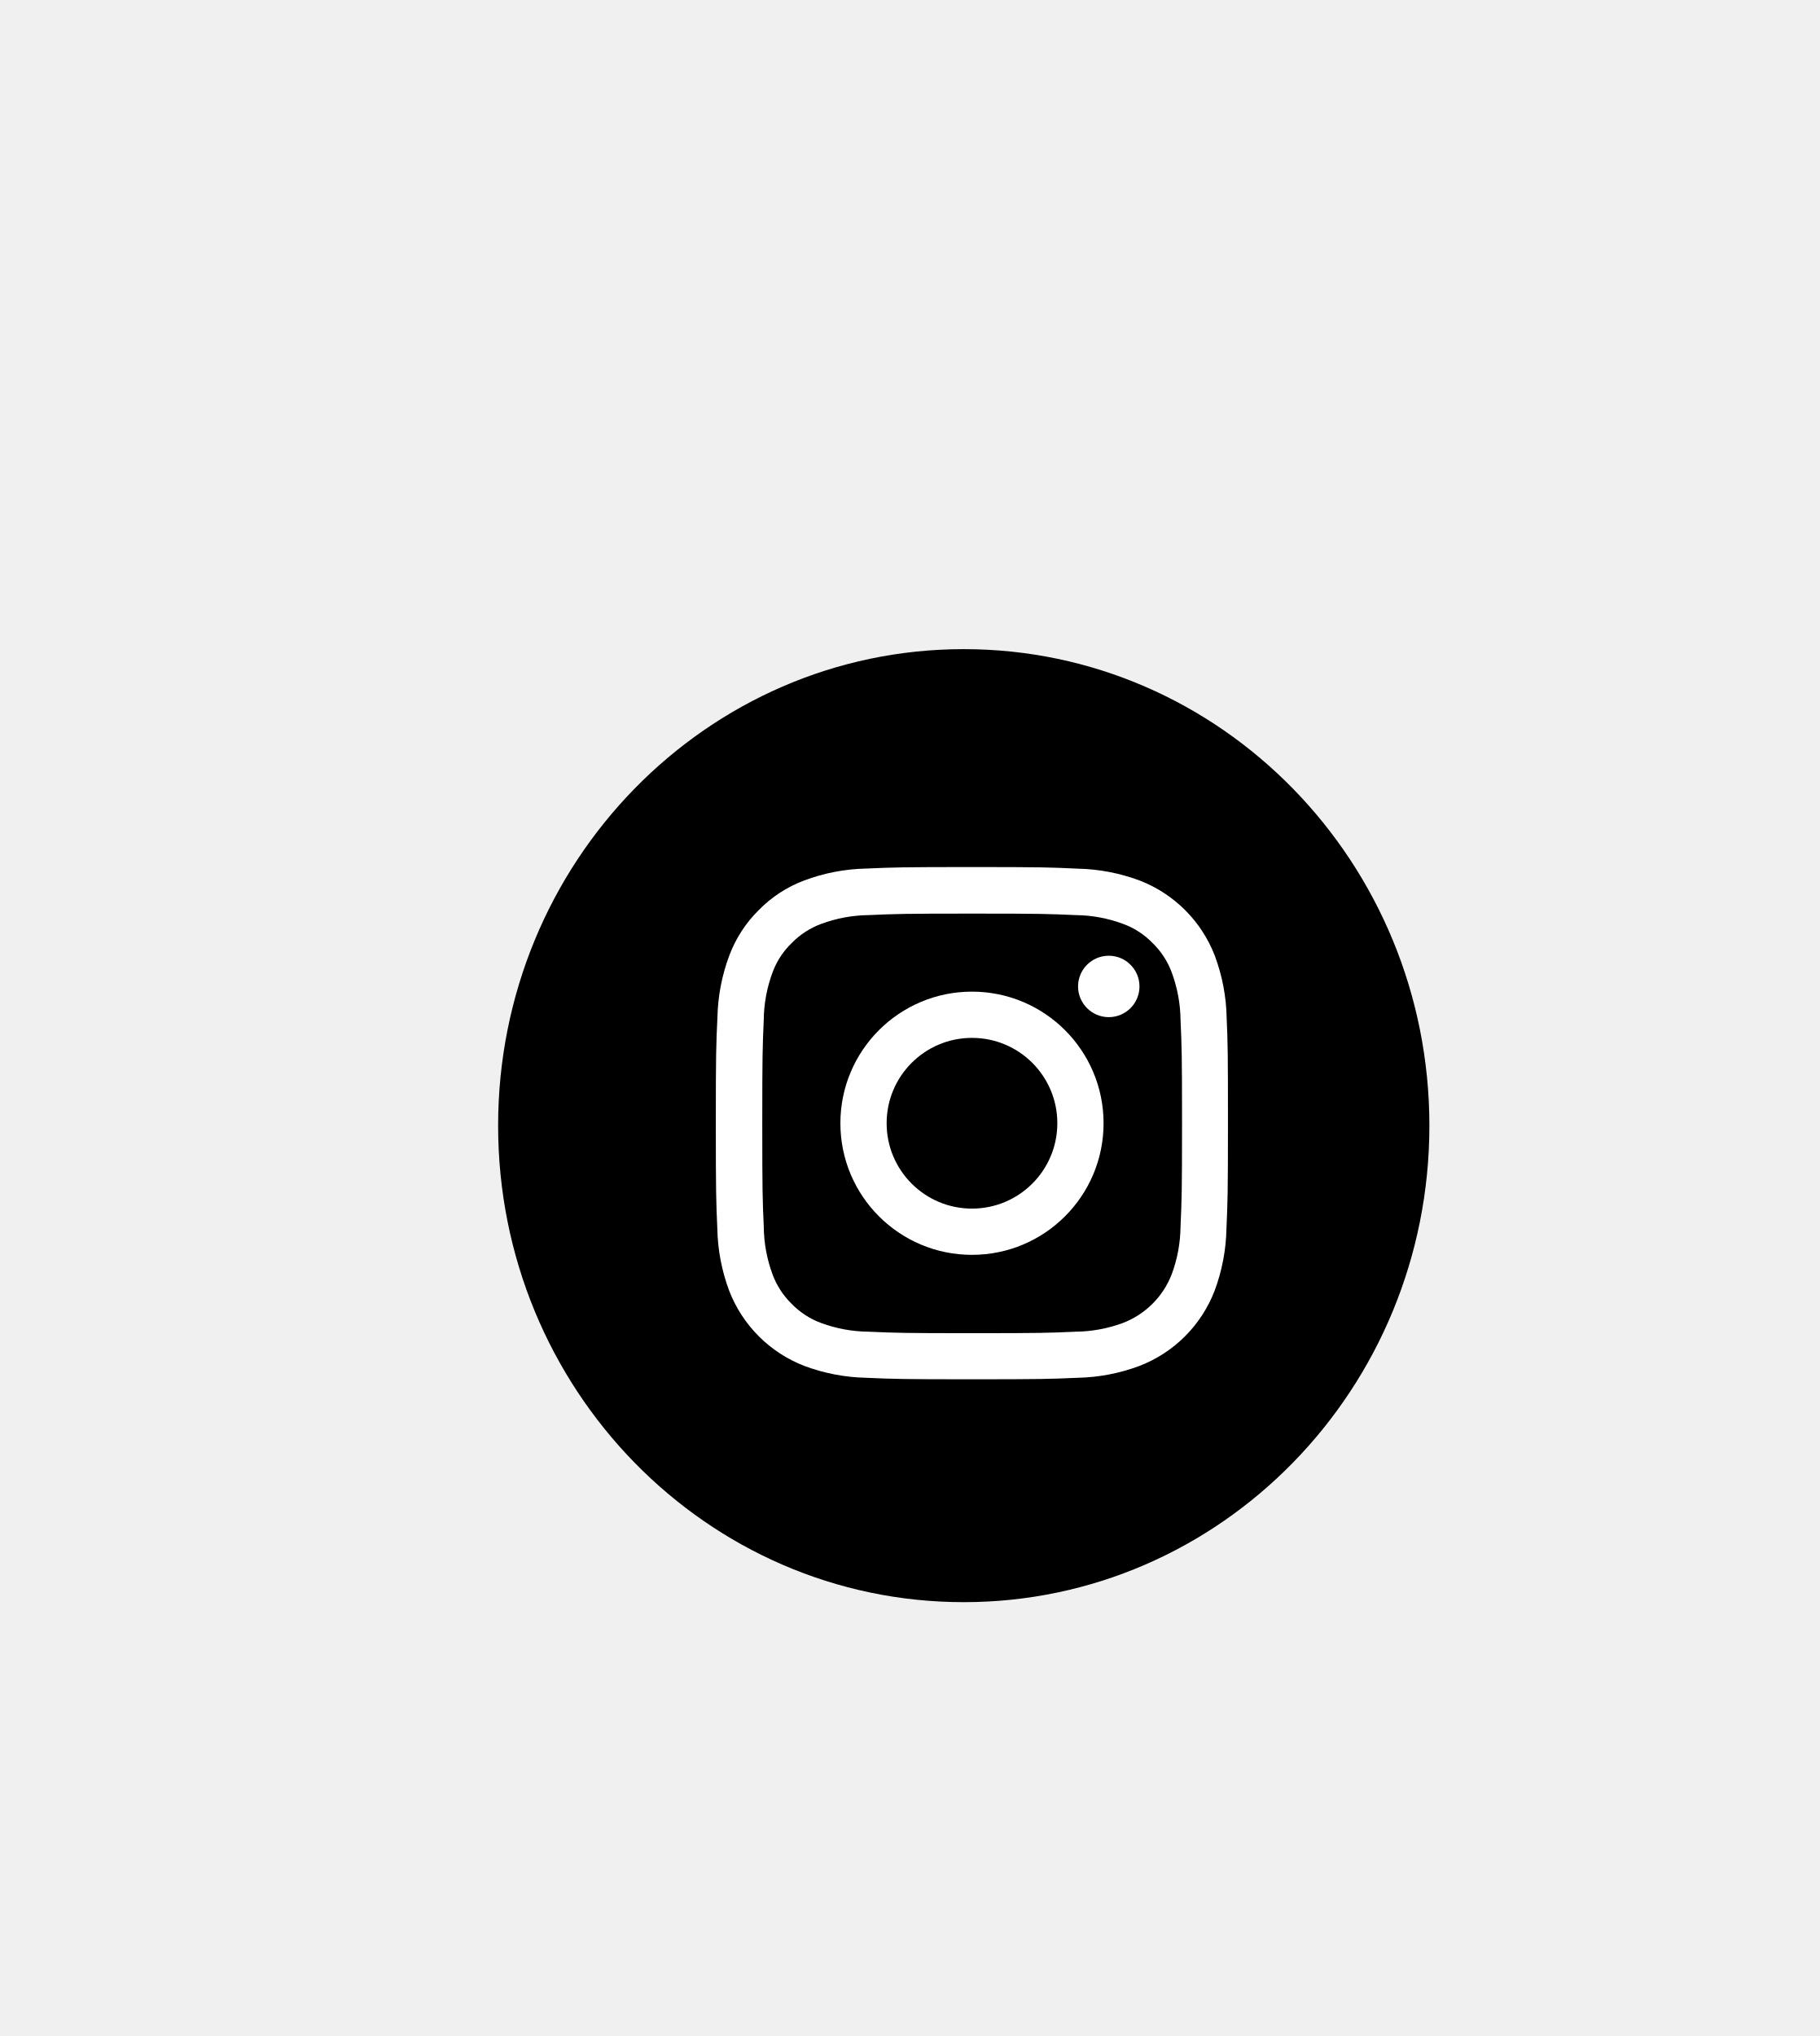
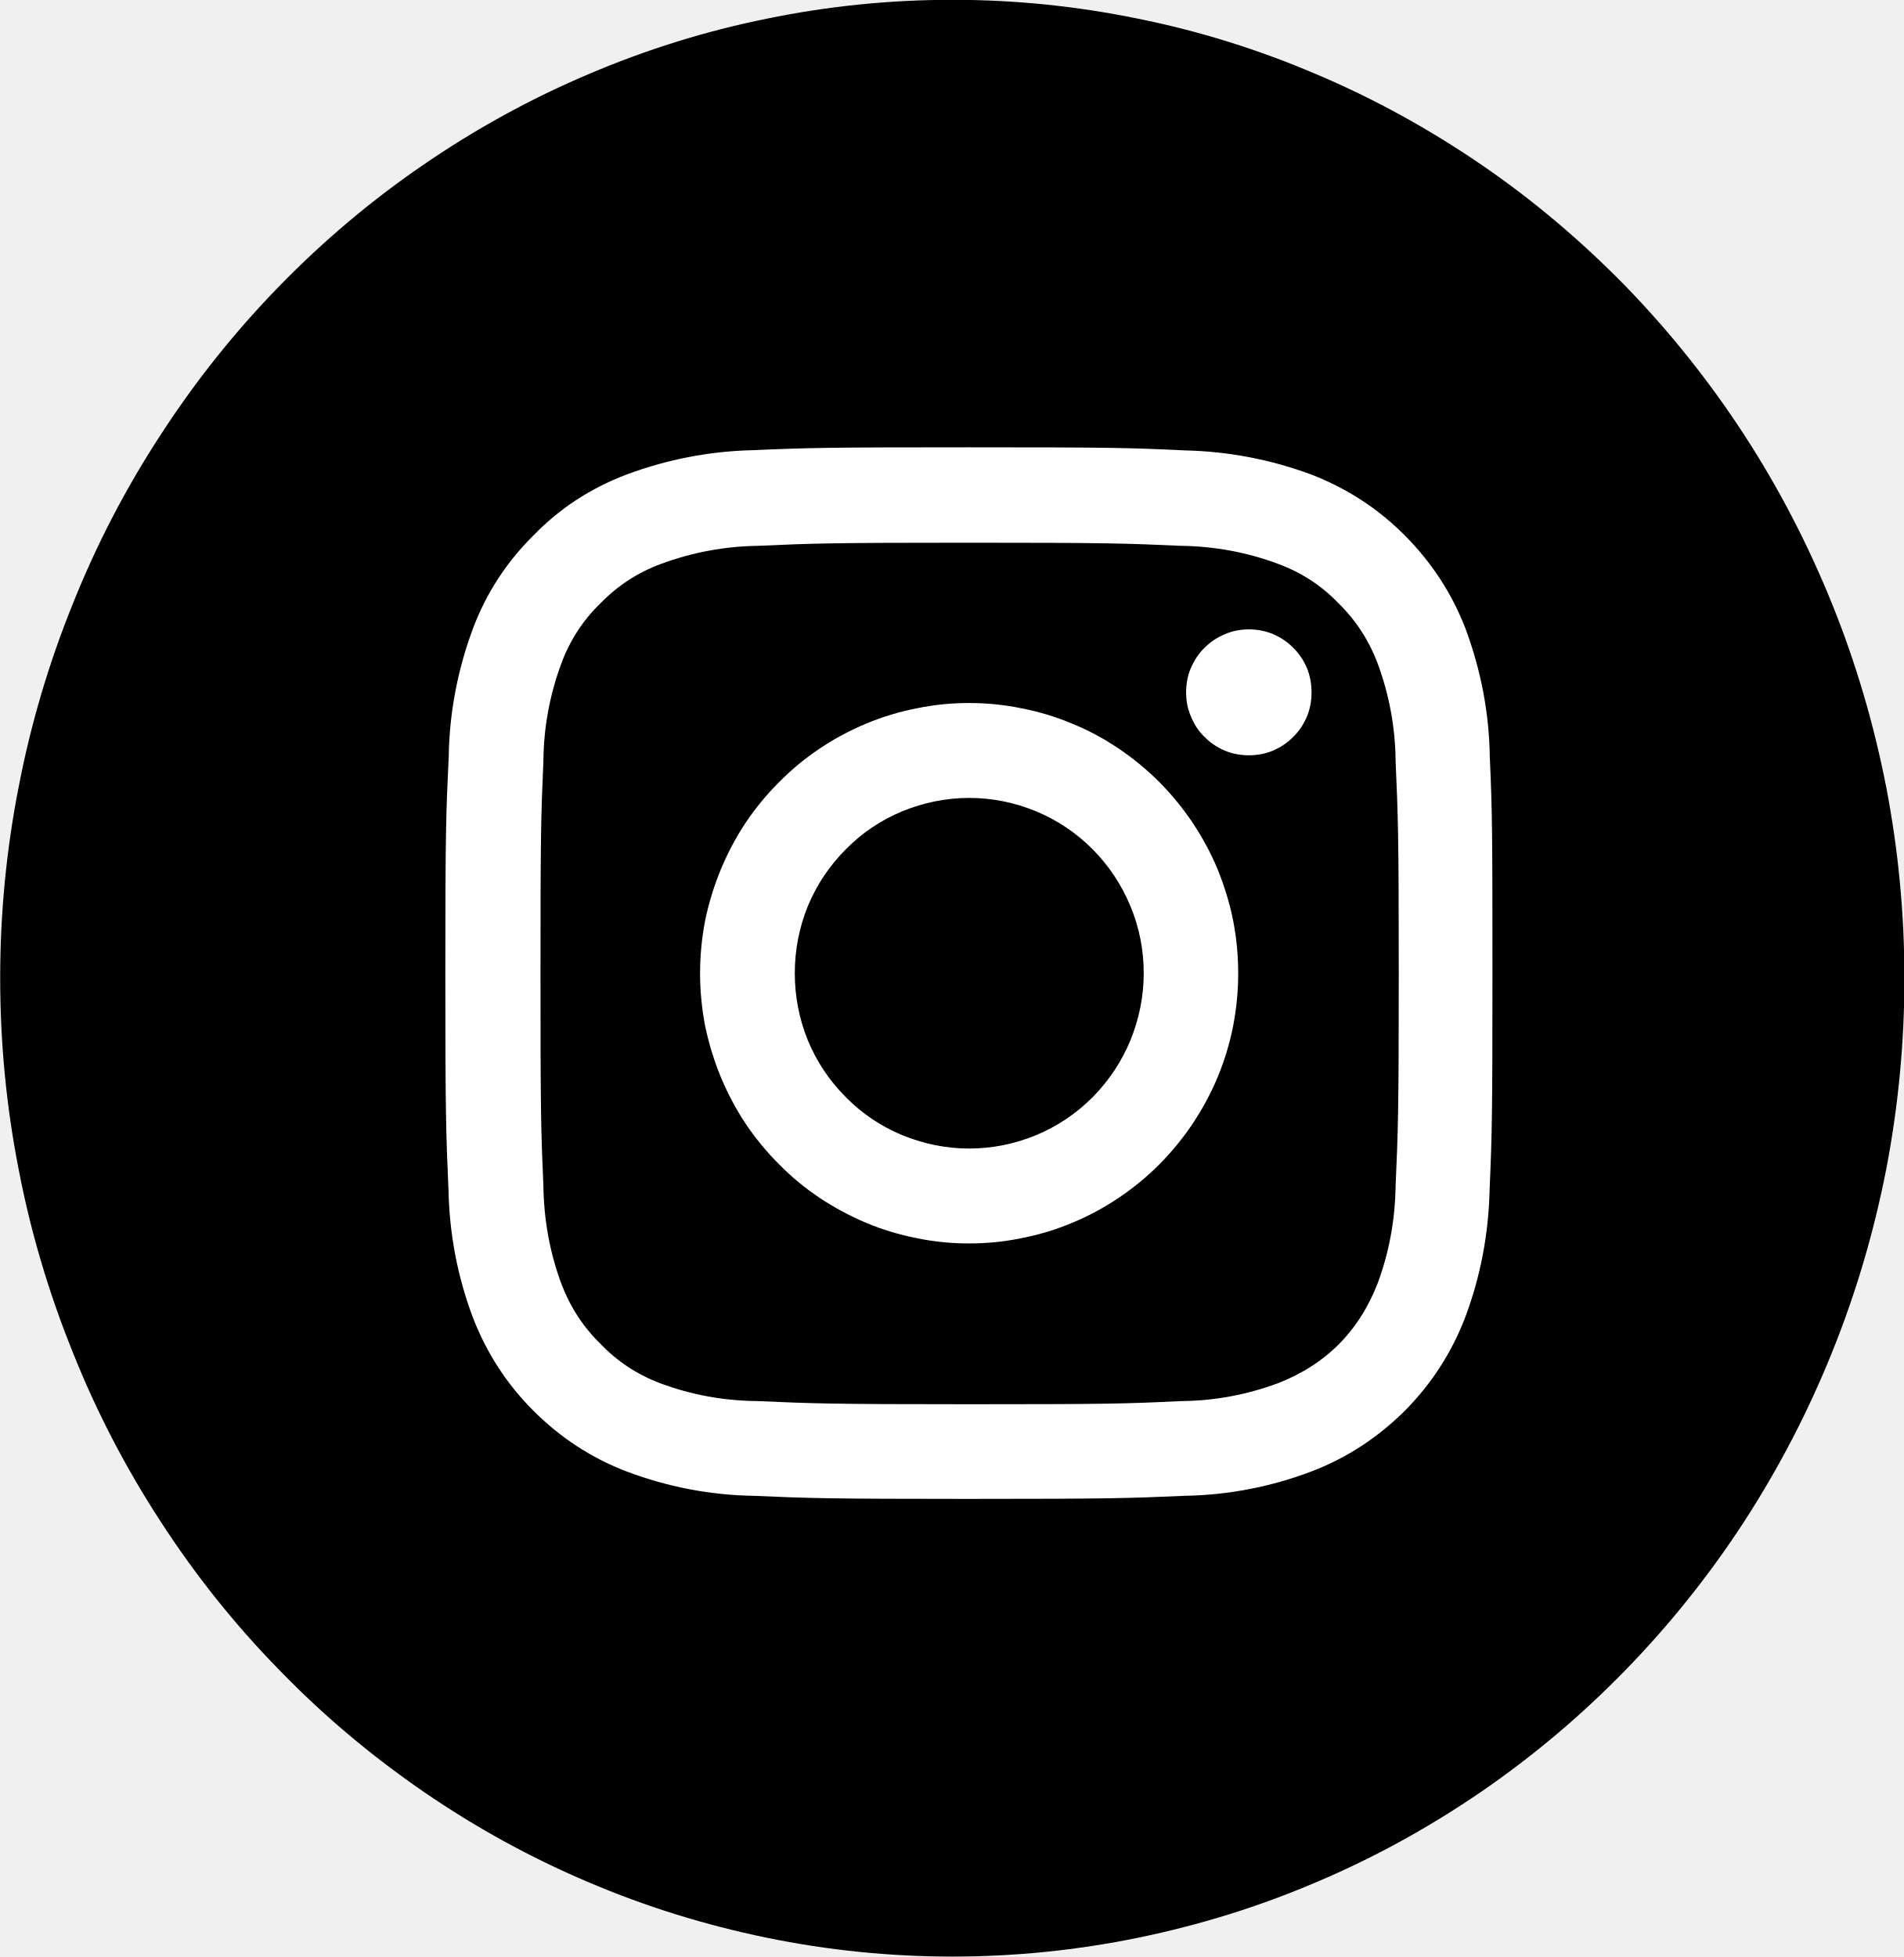
- <svg xmlns="http://www.w3.org/2000/svg" width="84" height="94" viewBox="0 0 84 94">
-   <defs>
-     <clipPath id="clip-Artboard_2">
-       <rect width="84" height="94" />
-     </clipPath>
-   </defs>
-   <g id="Artboard_2" data-name="Artboard – 2" clip-path="url(#clip-Artboard_2)">
-     <ellipse id="Ellipse_82" data-name="Ellipse 82" cx="21.5" cy="22" rx="21.5" ry="22" transform="translate(23 29.97)" />
-     <path id="Path_1648" data-name="Path 1648" d="M24.036,6.954a8.642,8.642,0,0,0-.55-2.869A6.059,6.059,0,0,0,20.025.624a8.664,8.664,0,0,0-2.869-.55C15.89.014,15.488,0,12.277,0S8.664.014,7.4.069a8.645,8.645,0,0,0-2.869.55,5.771,5.771,0,0,0-2.1,1.368A5.823,5.823,0,0,0,1.073,4.08a8.665,8.665,0,0,0-.55,2.869C.463,8.215.449,8.617.449,11.828S.463,15.441.519,16.7a8.642,8.642,0,0,0,.55,2.869,6.058,6.058,0,0,0,3.461,3.461,8.666,8.666,0,0,0,2.869.55c1.261.056,1.663.069,4.874.069s3.613-.014,4.874-.069a8.64,8.64,0,0,0,2.869-.55,6.05,6.05,0,0,0,3.461-3.461,8.671,8.671,0,0,0,.55-2.869c.055-1.261.069-1.663.069-4.874S24.091,8.215,24.036,6.954Zm-2.13,9.656A6.483,6.483,0,0,1,21.5,18.8a3.923,3.923,0,0,1-2.246,2.246,6.506,6.506,0,0,1-2.195.406c-1.247.056-1.622.069-4.777.069s-3.535-.014-4.778-.069A6.479,6.479,0,0,1,5.31,21.05a3.639,3.639,0,0,1-1.358-.883,3.677,3.677,0,0,1-.883-1.358,6.507,6.507,0,0,1-.406-2.195c-.056-1.247-.069-1.622-.069-4.778S2.607,8.3,2.662,7.06a6.479,6.479,0,0,1,.406-2.195,3.6,3.6,0,0,1,.887-1.358,3.671,3.671,0,0,1,1.358-.882,6.51,6.51,0,0,1,2.195-.407c1.247-.055,1.622-.069,4.777-.069s3.535.014,4.778.069a6.483,6.483,0,0,1,2.195.407,3.637,3.637,0,0,1,1.358.882A3.676,3.676,0,0,1,21.5,4.865a6.509,6.509,0,0,1,.407,2.195c.055,1.247.069,1.622.069,4.777S21.961,15.363,21.906,16.61Zm0,0" transform="translate(32.603 40.031)" fill="#fff" />
-     <path id="Path_1649" data-name="Path 1649" d="M131.025,124.5a6.076,6.076,0,1,0,6.076,6.076A6.077,6.077,0,0,0,131.025,124.5Zm0,10.017a3.941,3.941,0,1,1,3.941-3.941A3.942,3.942,0,0,1,131.025,134.517Zm0,0" transform="translate(-86.145 -78.717)" fill="#fff" />
-     <path id="Path_1650" data-name="Path 1650" d="M365.286,90.02a1.418,1.418,0,1,1-1.419-1.418A1.419,1.419,0,0,1,365.286,90.02Zm0,0" transform="translate(-312.672 -44.477)" fill="#fff" />
-   </g>
+ <svg xmlns="http://www.w3.org/2000/svg" version="1.0" viewBox="210.7 183.55 30.71 31.57">
+   <path d="M 241.418 199.328 C 241.418 200.367 241.32 201.391 241.125 202.41 C 240.926 203.426 240.637 204.41 240.25 205.367 C 239.863 206.328 239.391 207.234 238.832 208.098 C 238.27 208.961 237.633 209.758 236.922 210.488 C 236.207 211.223 235.434 211.875 234.594 212.453 C 233.754 213.027 232.871 213.516 231.938 213.91 C 231.008 214.309 230.047 214.605 229.059 214.809 C 228.066 215.012 227.07 215.113 226.062 215.113 C 225.055 215.113 224.055 215.012 223.066 214.809 C 222.078 214.605 221.117 214.309 220.184 213.91 C 219.254 213.516 218.367 213.027 217.531 212.453 C 216.691 211.875 215.914 211.223 215.203 210.488 C 214.488 209.758 213.852 208.961 213.293 208.098 C 212.73 207.234 212.258 206.328 211.875 205.367 C 211.488 204.41 211.195 203.426 211 202.41 C 210.801 201.391 210.703 200.367 210.703 199.328 C 210.703 198.293 210.801 197.266 211 196.25 C 211.195 195.234 211.488 194.246 211.875 193.289 C 212.258 192.332 212.73 191.422 213.293 190.562 C 213.852 189.699 214.488 188.902 215.203 188.168 C 215.914 187.438 216.691 186.781 217.531 186.207 C 218.367 185.633 219.254 185.145 220.184 184.75 C 221.117 184.352 222.078 184.051 223.066 183.852 C 224.055 183.648 225.055 183.547 226.062 183.547 C 227.07 183.547 228.066 183.648 229.059 183.852 C 230.047 184.051 231.008 184.352 231.938 184.75 C 232.871 185.145 233.754 185.633 234.594 186.207 C 235.434 186.781 236.207 187.438 236.922 188.168 C 237.633 188.902 238.27 189.699 238.832 190.562 C 239.391 191.422 239.863 192.332 240.25 193.289 C 240.637 194.246 240.926 195.234 241.125 196.25 C 241.32 197.266 241.418 198.293 241.418 199.328 Z M 241.418 199.328" />
+   <path fill="#FFF" d="M 234.73 195.754 C 234.719 195.043 234.586 194.359 234.34 193.695 C 234.121 193.125 233.793 192.625 233.363 192.191 C 232.934 191.758 232.434 191.434 231.867 191.211 C 231.207 190.965 230.523 190.832 229.816 190.816 C 228.914 190.773 228.625 190.766 226.332 190.766 C 224.039 190.766 223.754 190.773 222.848 190.812 C 222.145 190.828 221.461 190.961 220.801 191.207 C 220.227 191.426 219.727 191.75 219.301 192.191 C 218.867 192.621 218.543 193.121 218.328 193.691 C 218.082 194.355 217.949 195.043 217.938 195.75 C 217.895 196.656 217.883 196.945 217.883 199.25 C 217.883 201.555 217.895 201.84 217.934 202.746 C 217.949 203.453 218.078 204.141 218.328 204.805 C 218.547 205.371 218.871 205.875 219.301 206.305 C 219.734 206.738 220.23 207.066 220.801 207.285 C 221.461 207.535 222.145 207.668 222.848 207.68 C 223.75 207.719 224.035 207.73 226.328 207.73 C 228.625 207.73 228.91 207.719 229.812 207.68 C 230.516 207.668 231.199 207.535 231.859 207.285 C 232.43 207.066 232.926 206.738 233.359 206.309 C 233.789 205.875 234.113 205.375 234.332 204.805 C 234.582 204.141 234.711 203.453 234.727 202.746 C 234.766 201.84 234.773 201.551 234.773 199.25 C 234.773 196.945 234.77 196.656 234.73 195.754 Z M 233.211 202.68 C 233.203 203.223 233.109 203.746 232.922 204.25 C 232.621 205.027 232.086 205.562 231.316 205.863 C 230.809 206.051 230.289 206.148 229.75 206.152 C 228.859 206.195 228.59 206.203 226.336 206.203 C 224.082 206.203 223.812 206.191 222.922 206.152 C 222.383 206.148 221.863 206.055 221.355 205.867 C 220.984 205.727 220.66 205.516 220.387 205.23 C 220.102 204.953 219.895 204.629 219.754 204.258 C 219.566 203.75 219.473 203.227 219.465 202.684 C 219.426 201.789 219.418 201.52 219.418 199.254 C 219.418 196.992 219.426 196.719 219.465 195.828 C 219.469 195.289 219.566 194.762 219.754 194.254 C 219.891 193.883 220.102 193.555 220.387 193.281 C 220.664 192.996 220.988 192.785 221.359 192.648 C 221.863 192.461 222.387 192.363 222.926 192.355 C 223.816 192.316 224.086 192.305 226.34 192.305 C 228.594 192.305 228.863 192.316 229.75 192.355 C 230.289 192.363 230.812 192.457 231.32 192.648 C 231.691 192.785 232.016 192.996 232.289 193.281 C 232.574 193.559 232.781 193.883 232.922 194.254 C 233.109 194.762 233.207 195.289 233.211 195.828 C 233.25 196.723 233.262 196.992 233.262 199.258 C 233.262 201.52 233.25 201.785 233.211 202.68 Z M 233.211 202.68" />
+   <path fill="#FFF" d="M 226.332 194.891 C 226.047 194.891 225.766 194.918 225.484 194.977 C 225.207 195.031 224.934 195.113 224.672 195.223 C 224.41 195.332 224.16 195.465 223.922 195.625 C 223.684 195.785 223.465 195.965 223.266 196.168 C 223.062 196.371 222.883 196.59 222.723 196.828 C 222.566 197.066 222.434 197.316 222.324 197.582 C 222.215 197.848 222.133 198.117 222.074 198.398 C 222.02 198.68 221.992 198.965 221.992 199.25 C 221.992 199.535 222.02 199.82 222.074 200.102 C 222.133 200.383 222.215 200.652 222.324 200.918 C 222.434 201.184 222.566 201.434 222.723 201.672 C 222.883 201.91 223.062 202.129 223.266 202.332 C 223.465 202.535 223.684 202.715 223.922 202.875 C 224.16 203.031 224.41 203.168 224.672 203.277 C 224.934 203.387 225.207 203.469 225.484 203.523 C 225.766 203.582 226.047 203.609 226.332 203.609 C 226.617 203.609 226.898 203.582 227.18 203.523 C 227.457 203.469 227.73 203.387 227.992 203.277 C 228.258 203.168 228.508 203.031 228.742 202.875 C 228.98 202.715 229.199 202.535 229.402 202.332 C 229.602 202.129 229.781 201.91 229.941 201.672 C 230.098 201.434 230.234 201.184 230.344 200.918 C 230.453 200.652 230.535 200.383 230.59 200.102 C 230.645 199.82 230.672 199.535 230.672 199.25 C 230.672 198.965 230.645 198.68 230.59 198.398 C 230.535 198.117 230.449 197.848 230.344 197.582 C 230.234 197.316 230.098 197.066 229.941 196.828 C 229.781 196.59 229.602 196.371 229.402 196.168 C 229.199 195.965 228.98 195.785 228.742 195.625 C 228.508 195.465 228.258 195.332 227.992 195.223 C 227.73 195.113 227.457 195.031 227.18 194.977 C 226.898 194.918 226.617 194.891 226.332 194.891 Z M 226.332 202.078 C 225.961 202.078 225.602 202.004 225.254 201.863 C 224.91 201.719 224.605 201.516 224.344 201.25 C 224.078 200.984 223.875 200.68 223.73 200.332 C 223.59 199.984 223.52 199.625 223.52 199.25 C 223.52 198.875 223.59 198.516 223.73 198.168 C 223.875 197.82 224.078 197.516 224.344 197.25 C 224.605 196.984 224.91 196.781 225.254 196.637 C 225.602 196.496 225.961 196.422 226.332 196.422 C 226.707 196.422 227.066 196.496 227.41 196.637 C 227.754 196.781 228.059 196.984 228.324 197.25 C 228.586 197.516 228.789 197.82 228.934 198.168 C 229.078 198.516 229.148 198.875 229.148 199.25 C 229.148 199.625 229.074 199.984 228.934 200.332 C 228.789 200.68 228.586 200.984 228.324 201.25 C 228.059 201.516 227.754 201.719 227.41 201.863 C 227.066 202.004 226.707 202.078 226.332 202.078 Z M 226.332 202.078" />
+   <path fill="#FFF" d="M 231.855 194.719 C 231.855 194.855 231.832 194.984 231.781 195.109 C 231.727 195.234 231.656 195.344 231.559 195.438 C 231.465 195.535 231.355 195.605 231.23 195.66 C 231.109 195.711 230.977 195.734 230.844 195.734 C 230.711 195.734 230.582 195.711 230.457 195.66 C 230.332 195.605 230.223 195.535 230.129 195.438 C 230.031 195.344 229.961 195.234 229.91 195.109 C 229.855 194.984 229.832 194.855 229.832 194.719 C 229.832 194.586 229.855 194.453 229.906 194.332 C 229.961 194.207 230.031 194.094 230.129 194 C 230.223 193.906 230.332 193.832 230.457 193.781 C 230.578 193.727 230.711 193.703 230.844 193.703 C 230.977 193.703 231.105 193.727 231.23 193.777 C 231.355 193.832 231.465 193.902 231.559 194 C 231.656 194.094 231.727 194.203 231.781 194.328 C 231.832 194.453 231.855 194.586 231.855 194.719 Z M 231.855 194.719" />
</svg>
